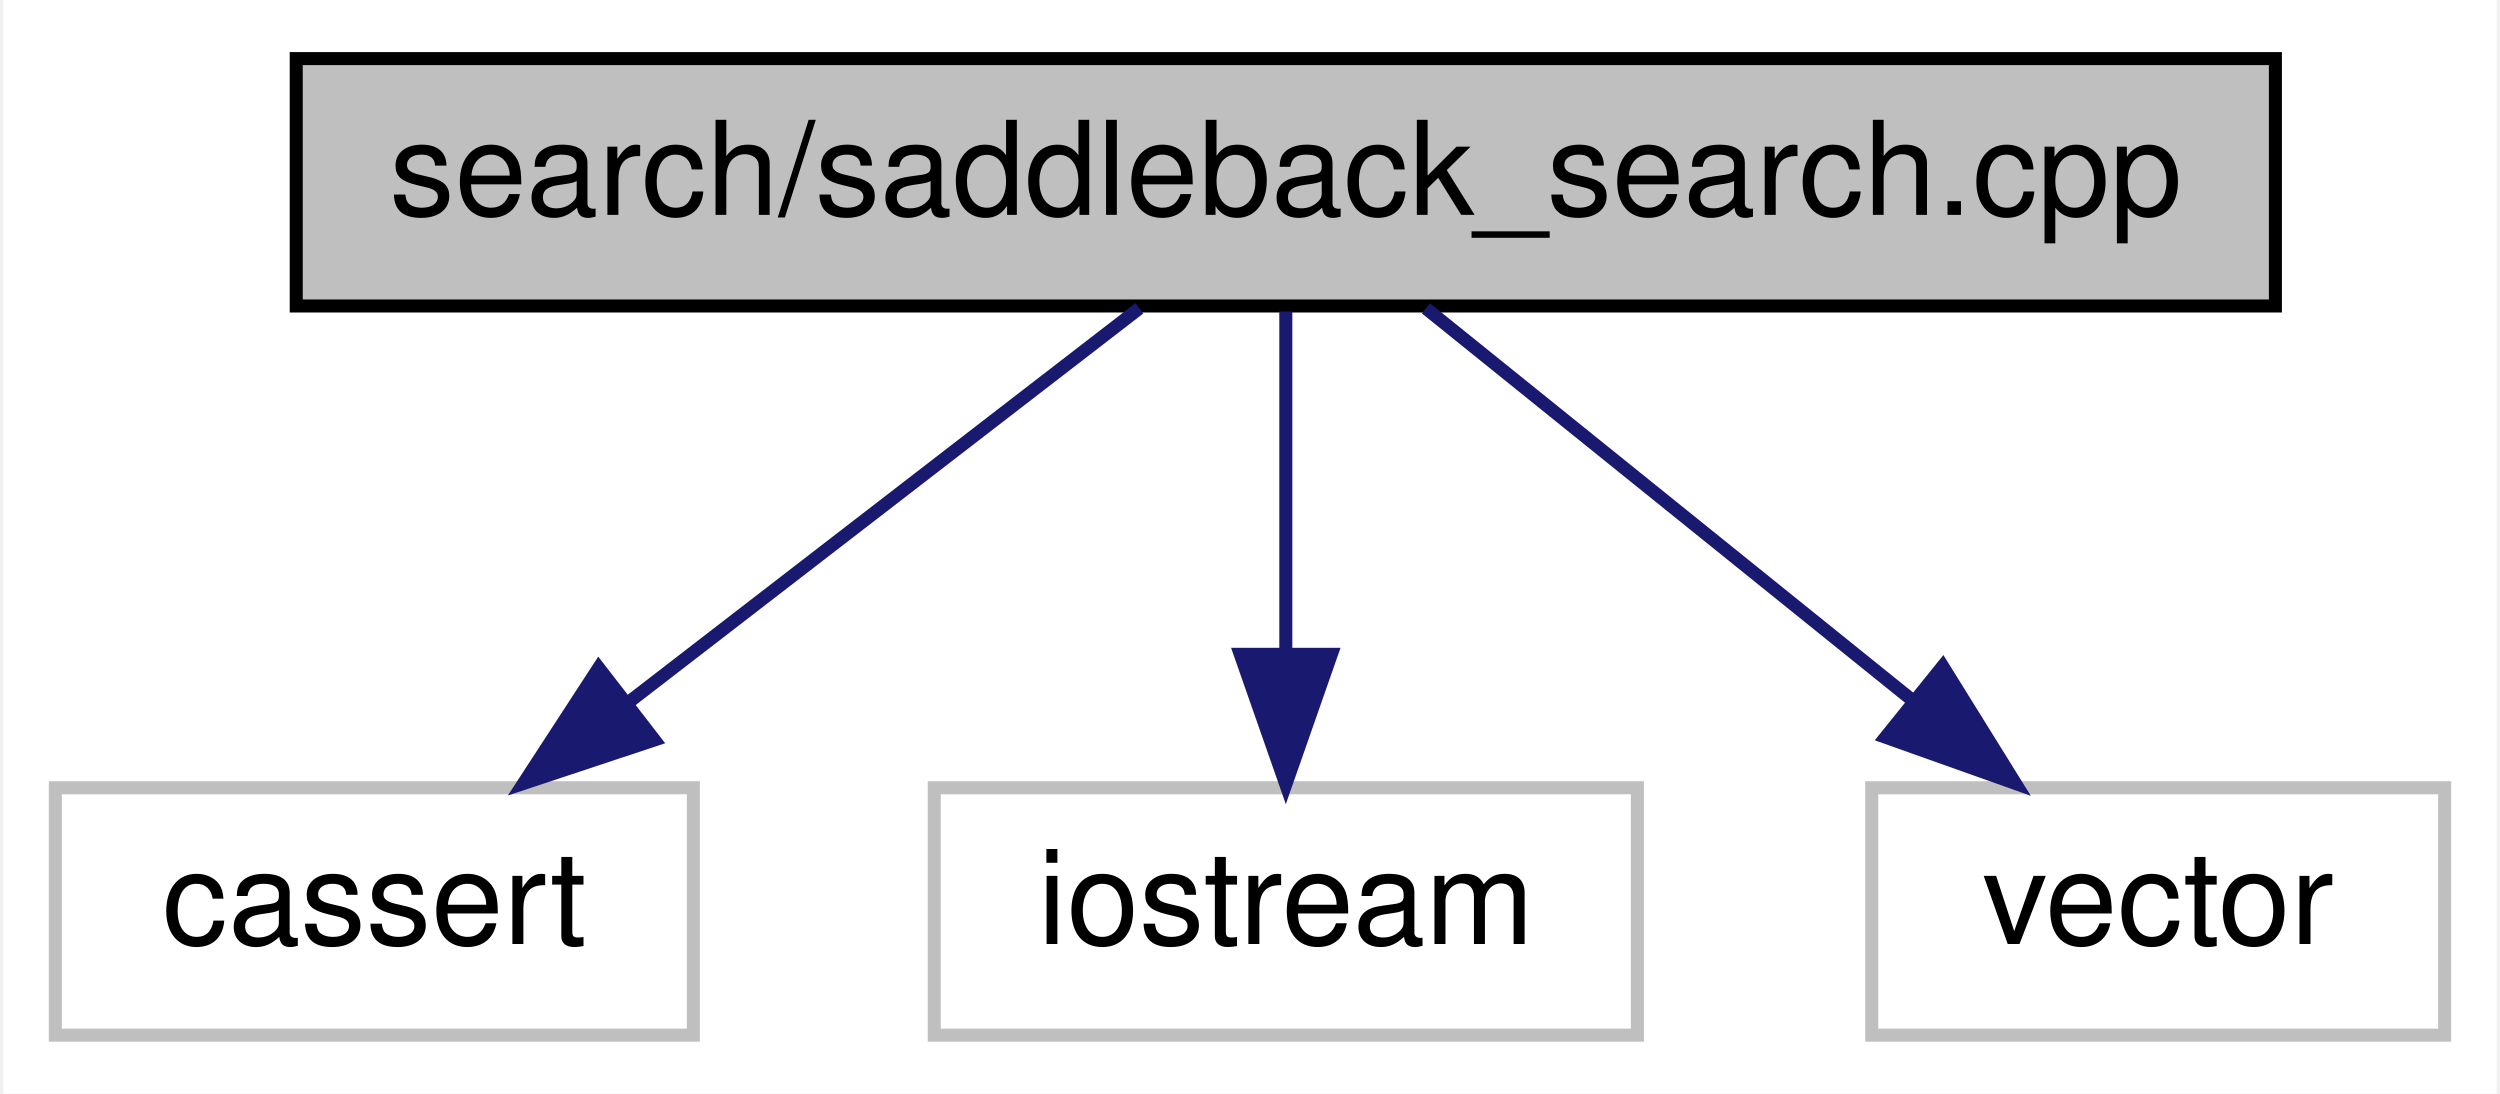
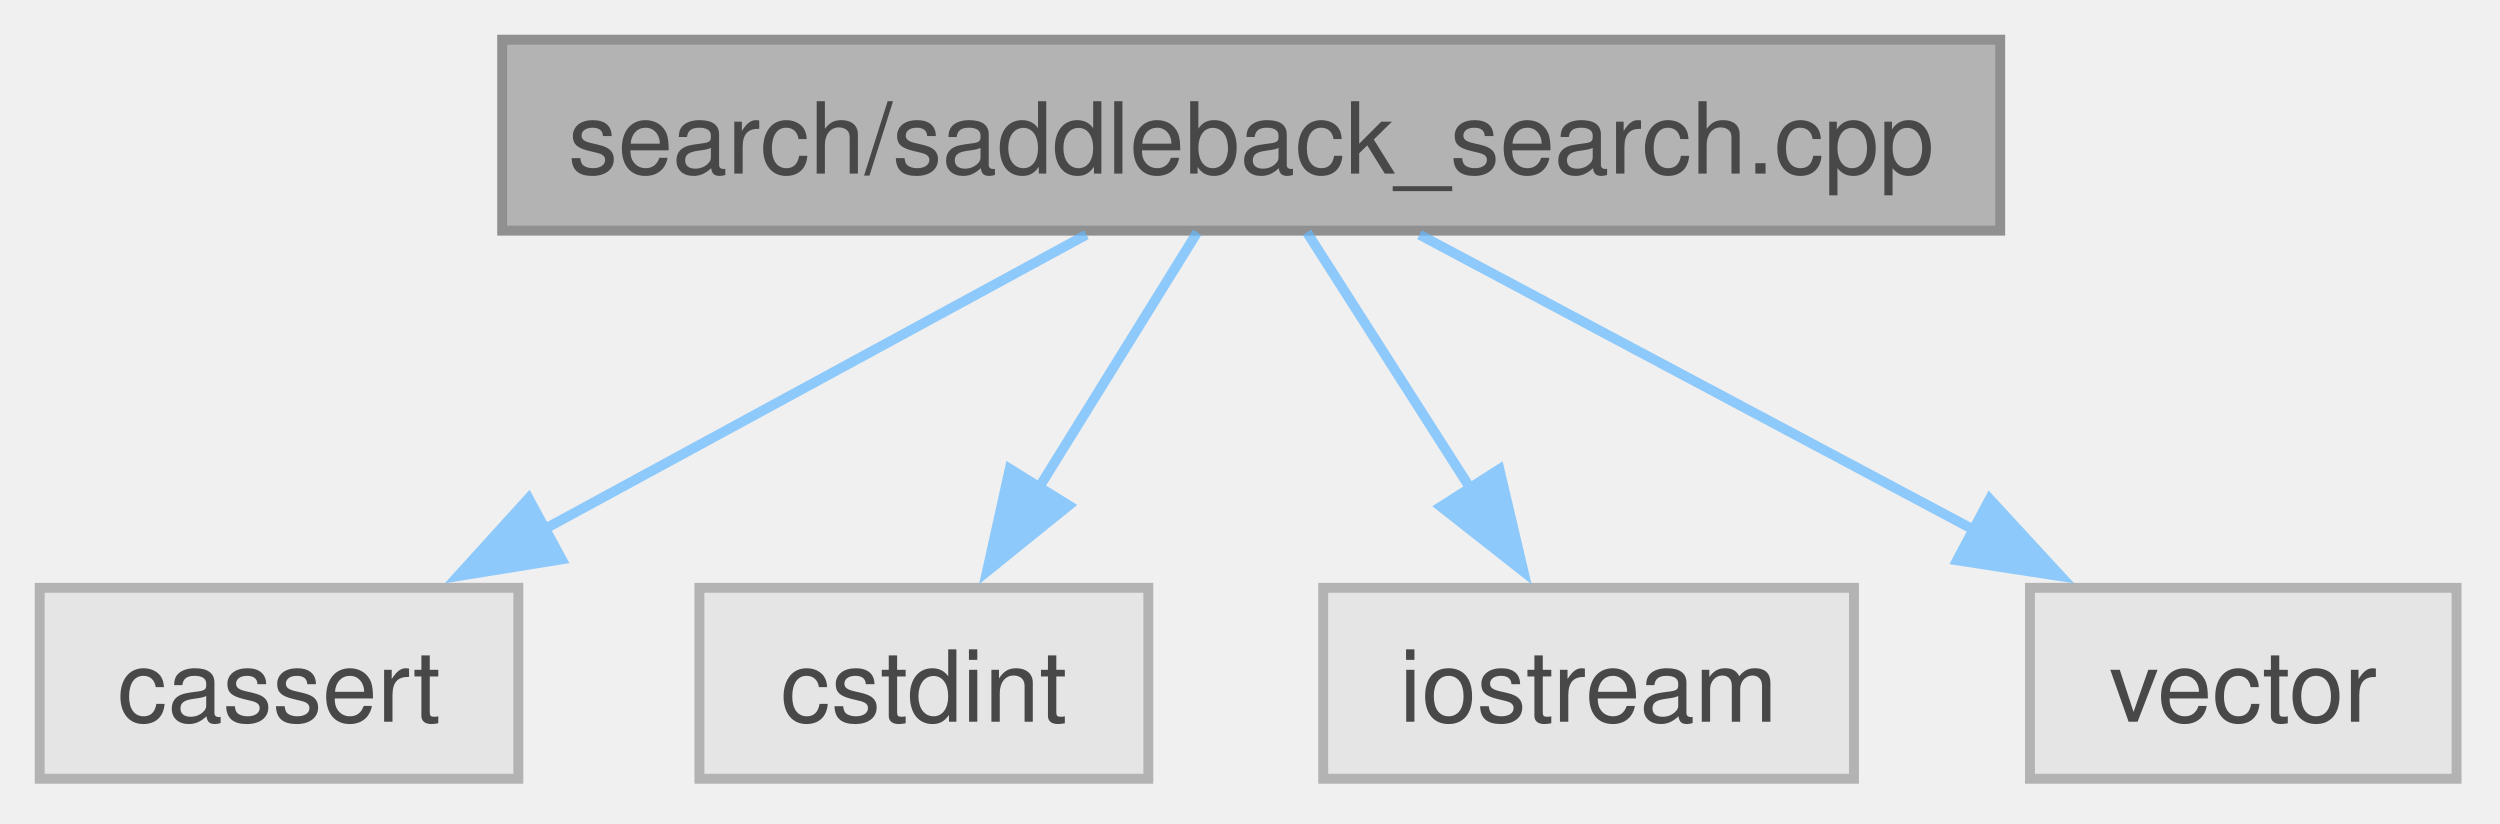
- <svg xmlns="http://www.w3.org/2000/svg" xmlns:xlink="http://www.w3.org/1999/xlink" width="192pt" height="84pt" viewBox="0.00 0.00 191.50 84.00">
-   <g id="graph0" class="graph" transform="scale(1 1) rotate(0) translate(4 80)">
-     <polygon fill="white" stroke="transparent" points="-4,4 -4,-80 187.5,-80 187.5,4 -4,4" />
-     <g id="node1" class="node">
-       <g id="a_node1">
-         <a xlink:title="Implementation of Saddleback Algorithm for 2D arrays.">
-           <polygon fill="#bfbfbf" stroke="black" points="18.5,-56.5 18.5,-75.5 170.5,-75.5 170.5,-56.5 18.5,-56.5" />
-           <text text-anchor="middle" x="94.5" y="-63.5" font-family="Helvetica,sans-Serif" font-size="10.00">search/saddleback_search.cpp</text>
-         </a>
+ <svg xmlns="http://www.w3.org/2000/svg" xmlns:xlink="http://www.w3.org/1999/xlink" width="252pt" height="83pt" viewBox="0.00 0.00 252.00 83.00">
+   <svg id="main" version="1.1" xml:space="preserve">
+     <style type="text/css">
+ .node, .edge {opacity: 0.7;}
+ .node.selected, .edge.selected {opacity: 1;}
+ .edge:hover path { stroke: red; }
+ .edge:hover polygon { stroke: red; fill: red; }
+ </style>
+     <svg id="graph" class="graph">
+       <g id="graph0" class="graph" transform="scale(1 1) rotate(0) translate(4 78.5)">
+         <g id="Node000001" class="node">
+           <g id="a_Node000001">
+             <a xlink:title="Implementation of Saddleback Algorithm for 2D arrays.">
+               <polygon fill="#999999" stroke="#666666" points="197.62,-74.5 46.62,-74.5 46.62,-55.25 197.62,-55.25 197.62,-74.5" />
+               <text xml:space="preserve" text-anchor="middle" x="122.12" y="-61" font-family="Helvetica,sans-Serif" font-size="10.00">search/saddleback_search.cpp</text>
+             </a>
+           </g>
+         </g>
+         <g id="Node000002" class="node">
+           <g id="a_Node000002">
+             <a xlink:title=" ">
+               <polygon fill="#e0e0e0" stroke="#999999" points="48.25,-19.25 0,-19.25 0,0 48.25,0 48.25,-19.25" />
+               <text xml:space="preserve" text-anchor="middle" x="24.12" y="-5.75" font-family="Helvetica,sans-Serif" font-size="10.00">cassert</text>
+             </a>
+           </g>
+         </g>
+         <g id="edge1_Node000001_Node000002" class="edge">
+           <g id="a_edge1_Node000001_Node000002">
+             <a xlink:title=" ">
+               <path fill="none" stroke="#63b8ff" d="M105.5,-54.84C90.44,-46.66 67.98,-34.46 50.47,-24.94" />
+               <polygon fill="#63b8ff" stroke="#63b8ff" points="52.62,-22.12 42.16,-20.43 49.28,-28.27 52.62,-22.12" />
+             </a>
+           </g>
+         </g>
+         <g id="Node000003" class="node">
+           <g id="a_Node000003">
+             <a xlink:title=" ">
+               <polygon fill="#e0e0e0" stroke="#999999" points="111.75,-19.25 66.5,-19.25 66.5,0 111.75,0 111.75,-19.25" />
+               <text xml:space="preserve" text-anchor="middle" x="89.12" y="-5.75" font-family="Helvetica,sans-Serif" font-size="10.00">cstdint</text>
+             </a>
+           </g>
+         </g>
+         <g id="edge2_Node000001_Node000003" class="edge">
+           <g id="a_edge2_Node000001_Node000003">
+             <a xlink:title=" ">
+               <path fill="none" stroke="#63b8ff" d="M116.68,-55.08C112.35,-48.11 106.16,-38.12 100.74,-29.37" />
+               <polygon fill="#63b8ff" stroke="#63b8ff" points="103.73,-27.55 95.49,-20.9 97.78,-31.24 103.73,-27.55" />
+             </a>
+           </g>
+         </g>
+         <g id="Node000004" class="node">
+           <g id="a_Node000004">
+             <a xlink:title=" ">
+               <polygon fill="#e0e0e0" stroke="#999999" points="182.88,-19.25 129.38,-19.25 129.38,0 182.88,0 182.88,-19.25" />
+               <text xml:space="preserve" text-anchor="middle" x="156.12" y="-5.75" font-family="Helvetica,sans-Serif" font-size="10.00">iostream</text>
+             </a>
+           </g>
+         </g>
+         <g id="edge3_Node000001_Node000004" class="edge">
+           <g id="a_edge3_Node000001_Node000004">
+             <a xlink:title=" ">
+               <path fill="none" stroke="#63b8ff" d="M127.74,-55.08C132.24,-48.03 138.71,-37.9 144.34,-29.08" />
+               <polygon fill="#63b8ff" stroke="#63b8ff" points="147.14,-31.2 149.57,-20.88 141.24,-27.43 147.14,-31.2" />
+             </a>
+           </g>
+         </g>
+         <g id="Node000005" class="node">
+           <g id="a_Node000005">
+             <a xlink:title=" ">
+               <polygon fill="#e0e0e0" stroke="#999999" points="243.62,-19.25 200.62,-19.25 200.62,0 243.62,0 243.62,-19.25" />
+               <text xml:space="preserve" text-anchor="middle" x="222.12" y="-5.75" font-family="Helvetica,sans-Serif" font-size="10.00">vector</text>
+             </a>
+           </g>
+         </g>
+         <g id="edge4_Node000001_Node000005" class="edge">
+           <g id="a_edge4_Node000001_Node000005">
+             <a xlink:title=" ">
+               <path fill="none" stroke="#63b8ff" d="M139.09,-54.84C154.39,-46.69 177.16,-34.57 194.99,-25.08" />
+               <polygon fill="#63b8ff" stroke="#63b8ff" points="196.56,-28.2 203.74,-20.41 193.27,-22.02 196.56,-28.2" />
+             </a>
+           </g>
+         </g>
      </g>
-     </g>
-     <g id="node2" class="node">
-       <g id="a_node2">
-         <a xlink:title=" ">
-           <polygon fill="white" stroke="#bfbfbf" points="0,-0.5 0,-19.5 49,-19.5 49,-0.5 0,-0.5" />
-           <text text-anchor="middle" x="24.5" y="-7.5" font-family="Helvetica,sans-Serif" font-size="10.00">cassert</text>
-         </a>
-       </g>
-     </g>
-     <g id="edge1" class="edge">
-       <path fill="none" stroke="midnightblue" d="M83.25,-56.32C72.7,-48.18 56.7,-35.84 44.06,-26.09" />
-       <polygon fill="midnightblue" stroke="midnightblue" points="46.01,-23.17 35.95,-19.83 41.73,-28.71 46.01,-23.17" />
-     </g>
-     <g id="node3" class="node">
-       <g id="a_node3">
-         <a xlink:title=" ">
-           <polygon fill="white" stroke="#bfbfbf" points="67.5,-0.5 67.5,-19.5 121.5,-19.5 121.5,-0.5 67.5,-0.5" />
-           <text text-anchor="middle" x="94.5" y="-7.5" font-family="Helvetica,sans-Serif" font-size="10.00">iostream</text>
-         </a>
-       </g>
-     </g>
-     <g id="edge2" class="edge">
-       <path fill="none" stroke="midnightblue" d="M94.5,-56.08C94.5,-49.01 94.5,-38.86 94.5,-29.99" />
-       <polygon fill="midnightblue" stroke="midnightblue" points="98,-29.75 94.5,-19.75 91,-29.75 98,-29.75" />
-     </g>
-     <g id="node4" class="node">
-       <g id="a_node4">
-         <a xlink:title=" ">
-           <polygon fill="white" stroke="#bfbfbf" points="139.5,-0.5 139.5,-19.5 183.5,-19.5 183.5,-0.5 139.5,-0.5" />
-           <text text-anchor="middle" x="161.5" y="-7.5" font-family="Helvetica,sans-Serif" font-size="10.00">vector</text>
-         </a>
-       </g>
-     </g>
-     <g id="edge3" class="edge">
-       <path fill="none" stroke="midnightblue" d="M105.26,-56.32C115.27,-48.26 130.39,-36.08 142.43,-26.37" />
-       <polygon fill="midnightblue" stroke="midnightblue" points="144.95,-28.83 150.54,-19.83 140.56,-23.38 144.95,-28.83" />
-     </g>
-   </g>
+     </svg>
+   </svg>
+   <style type="text/css">
+ 
+ [data-mouse-over-selected='false'] { opacity: 0.7; }
+ [data-mouse-over-selected='true']  { opacity: 1.0; }
+ 
+ </style>
</svg>
